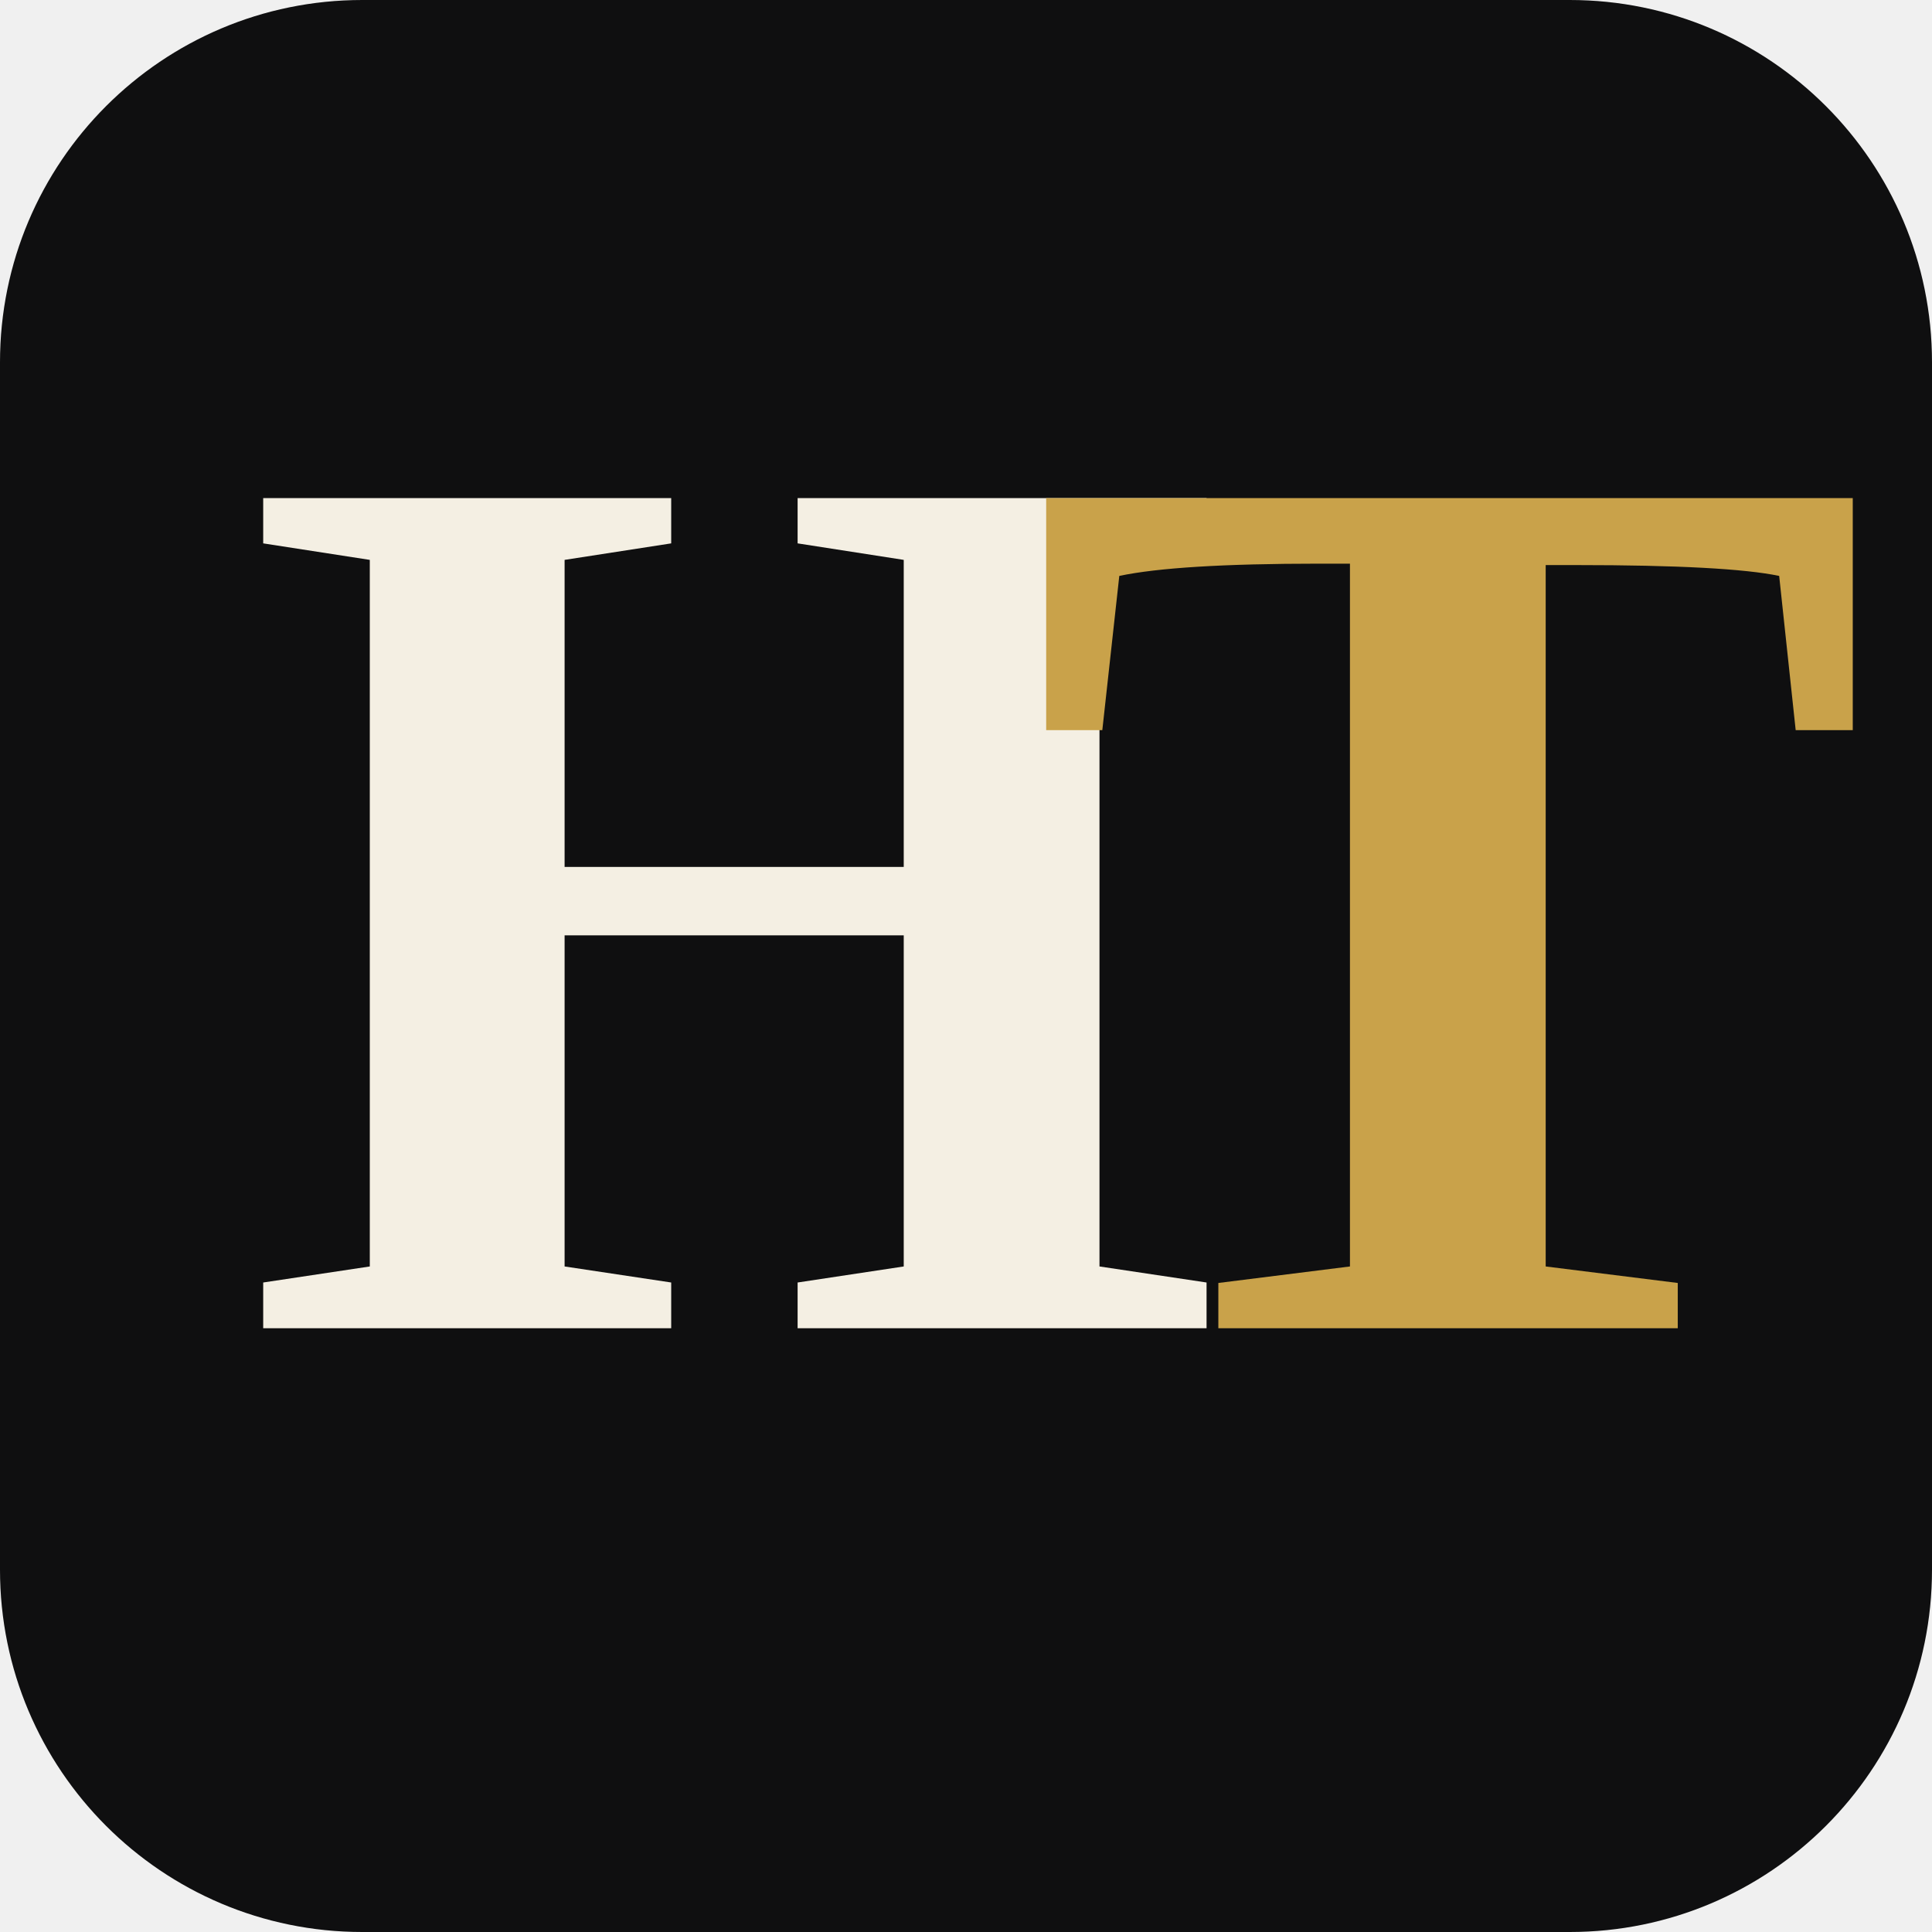
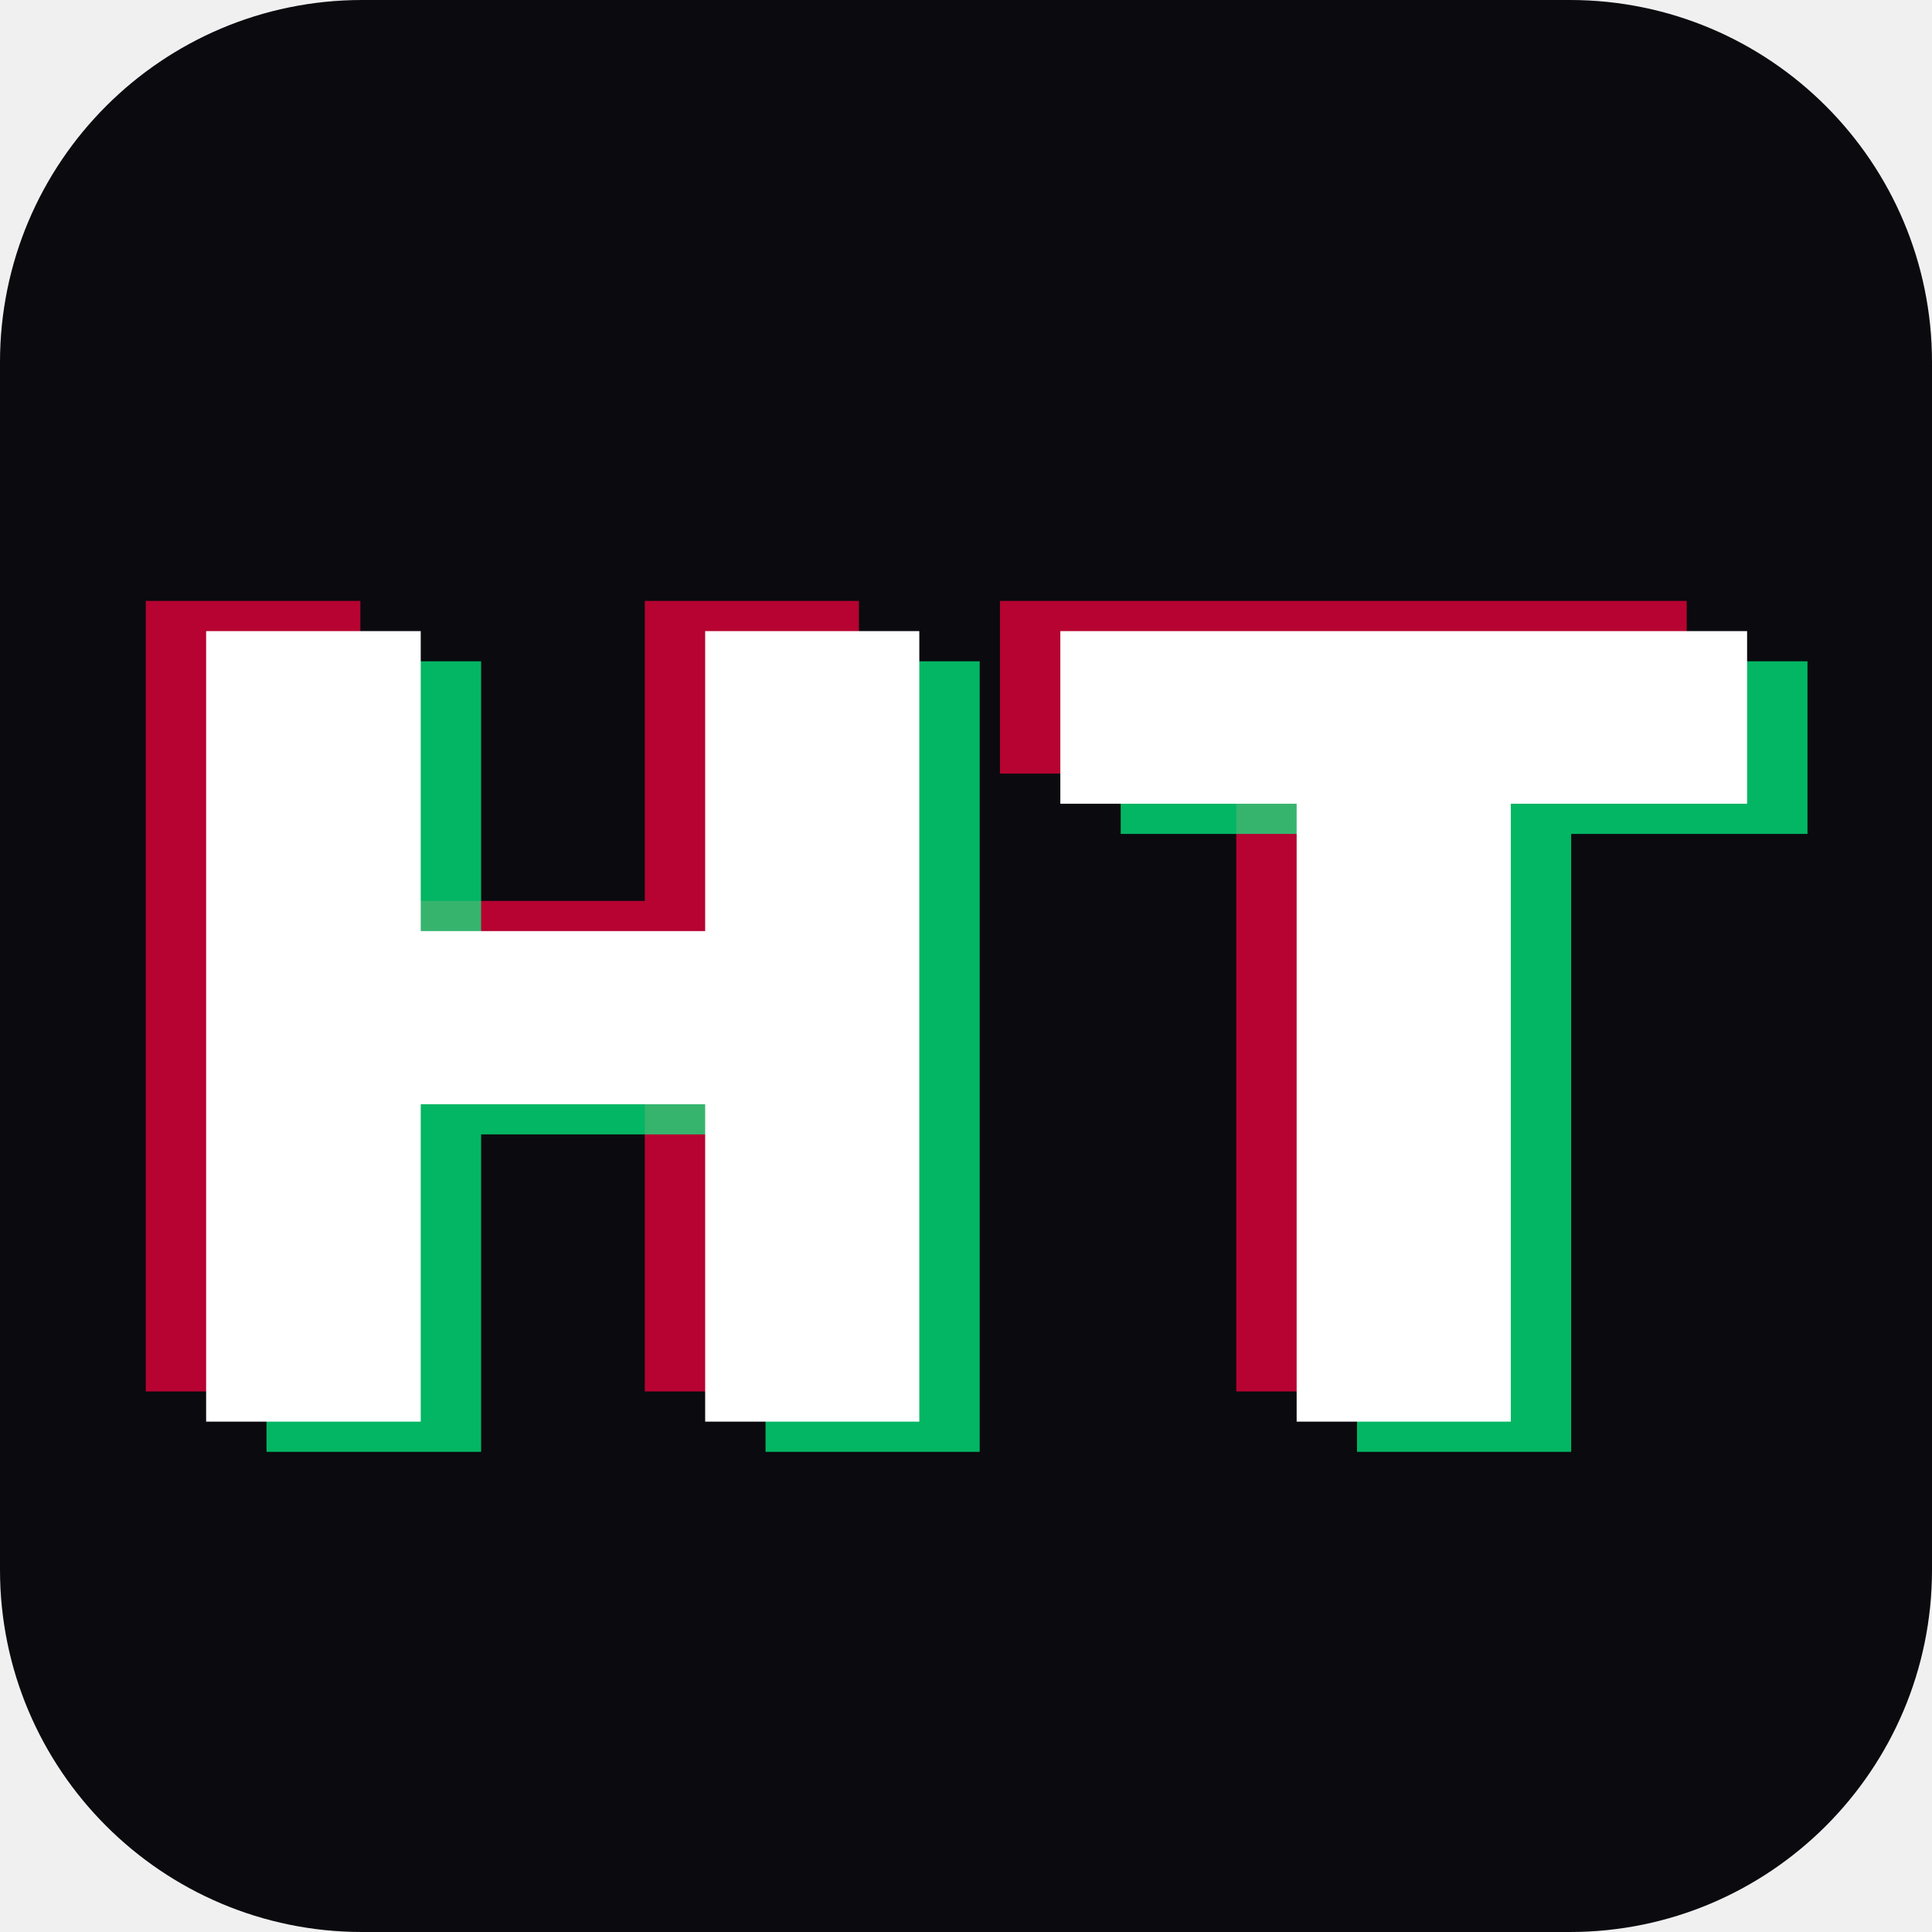
<svg xmlns="http://www.w3.org/2000/svg" viewBox="0 0 64 64">
-   <rect width="64" height="64" rx="12" fill="#0F0F10" />
-   <g font-family="Georgia, 'Times New Roman', serif" font-weight="900" font-size="42" letter-spacing="-2">
-     <text x="8" y="44" fill="#F4EFE3">H</text>
-     <text x="34" y="44" fill="#C9A24A">T</text>
+   <rect width="64" height="64" rx="12" fill="#0A0A0F" />
+   <g font-family="Inter, system-ui, -apple-system, 'Helvetica Neue', sans-serif" font-weight="900" font-size="36" letter-spacing="2" text-anchor="middle" dominant-baseline="central">
+     <text x="30" y="33" fill="#FF0040" opacity="0.7">HT</text>
+     <text x="34" y="35" fill="#00FF88" opacity="0.7">HT</text>
+     <text x="32" y="34" fill="#FFFFFF">HT</text>
  </g>
</svg>
